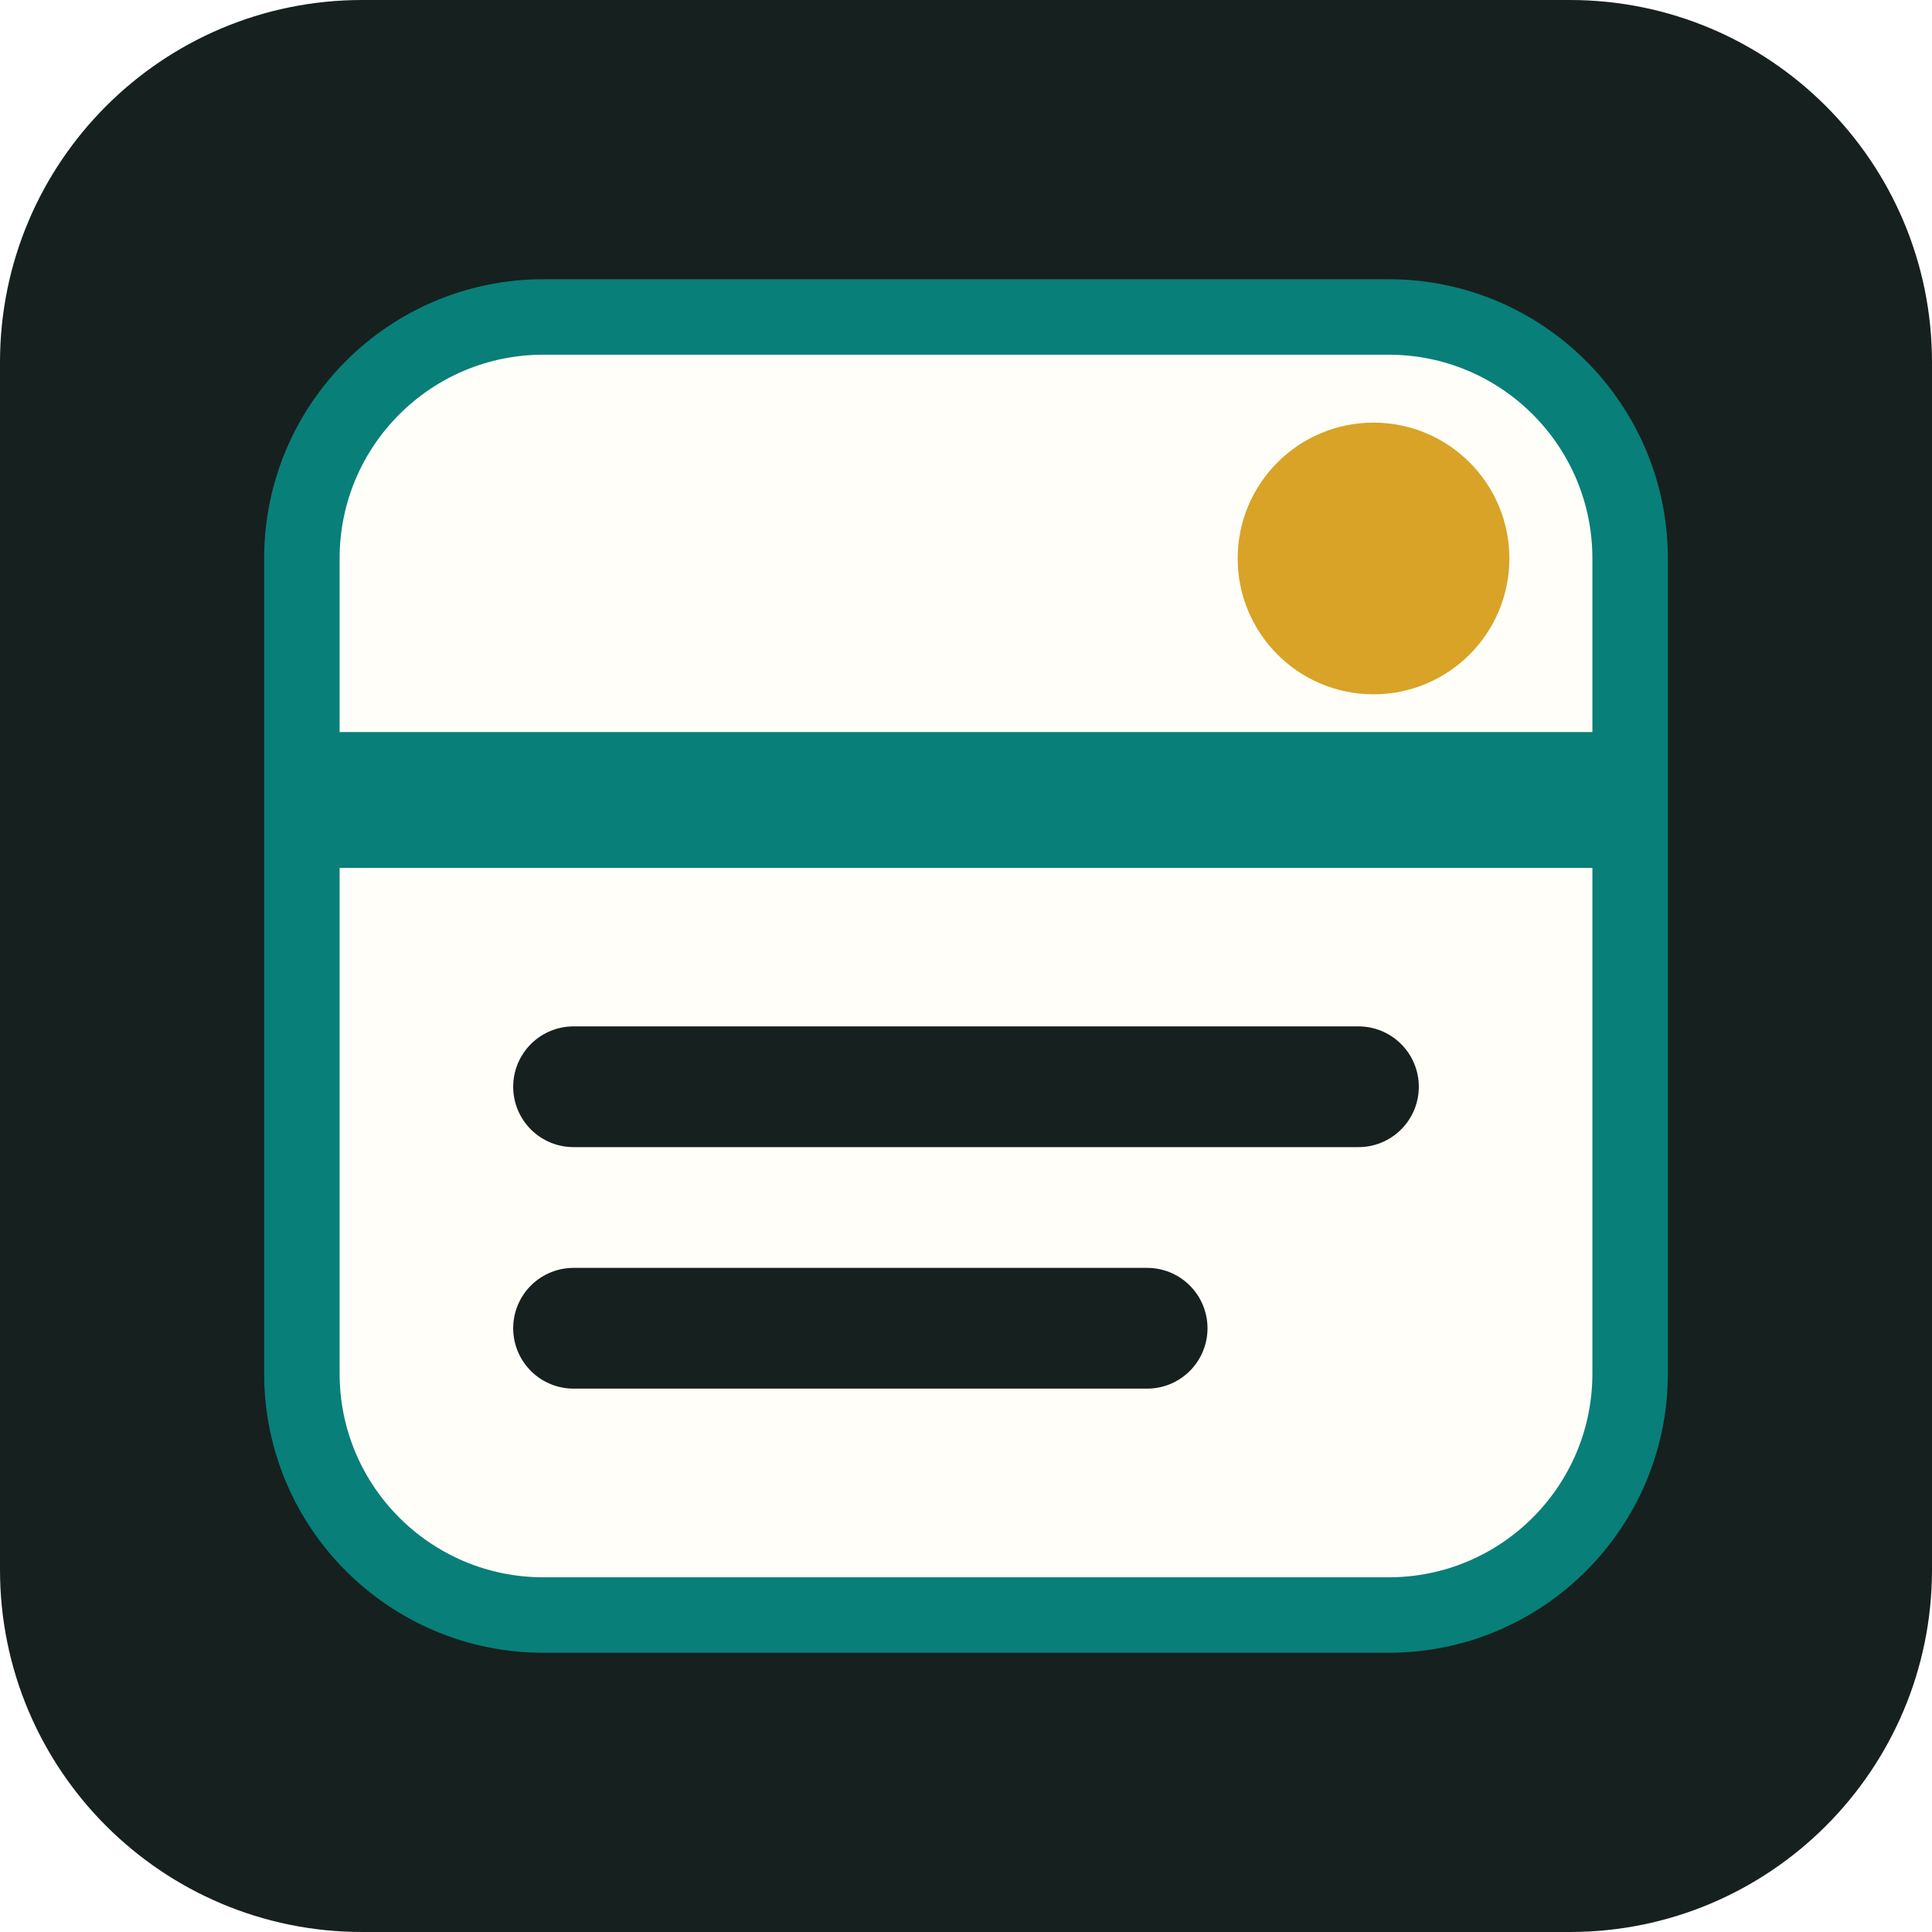
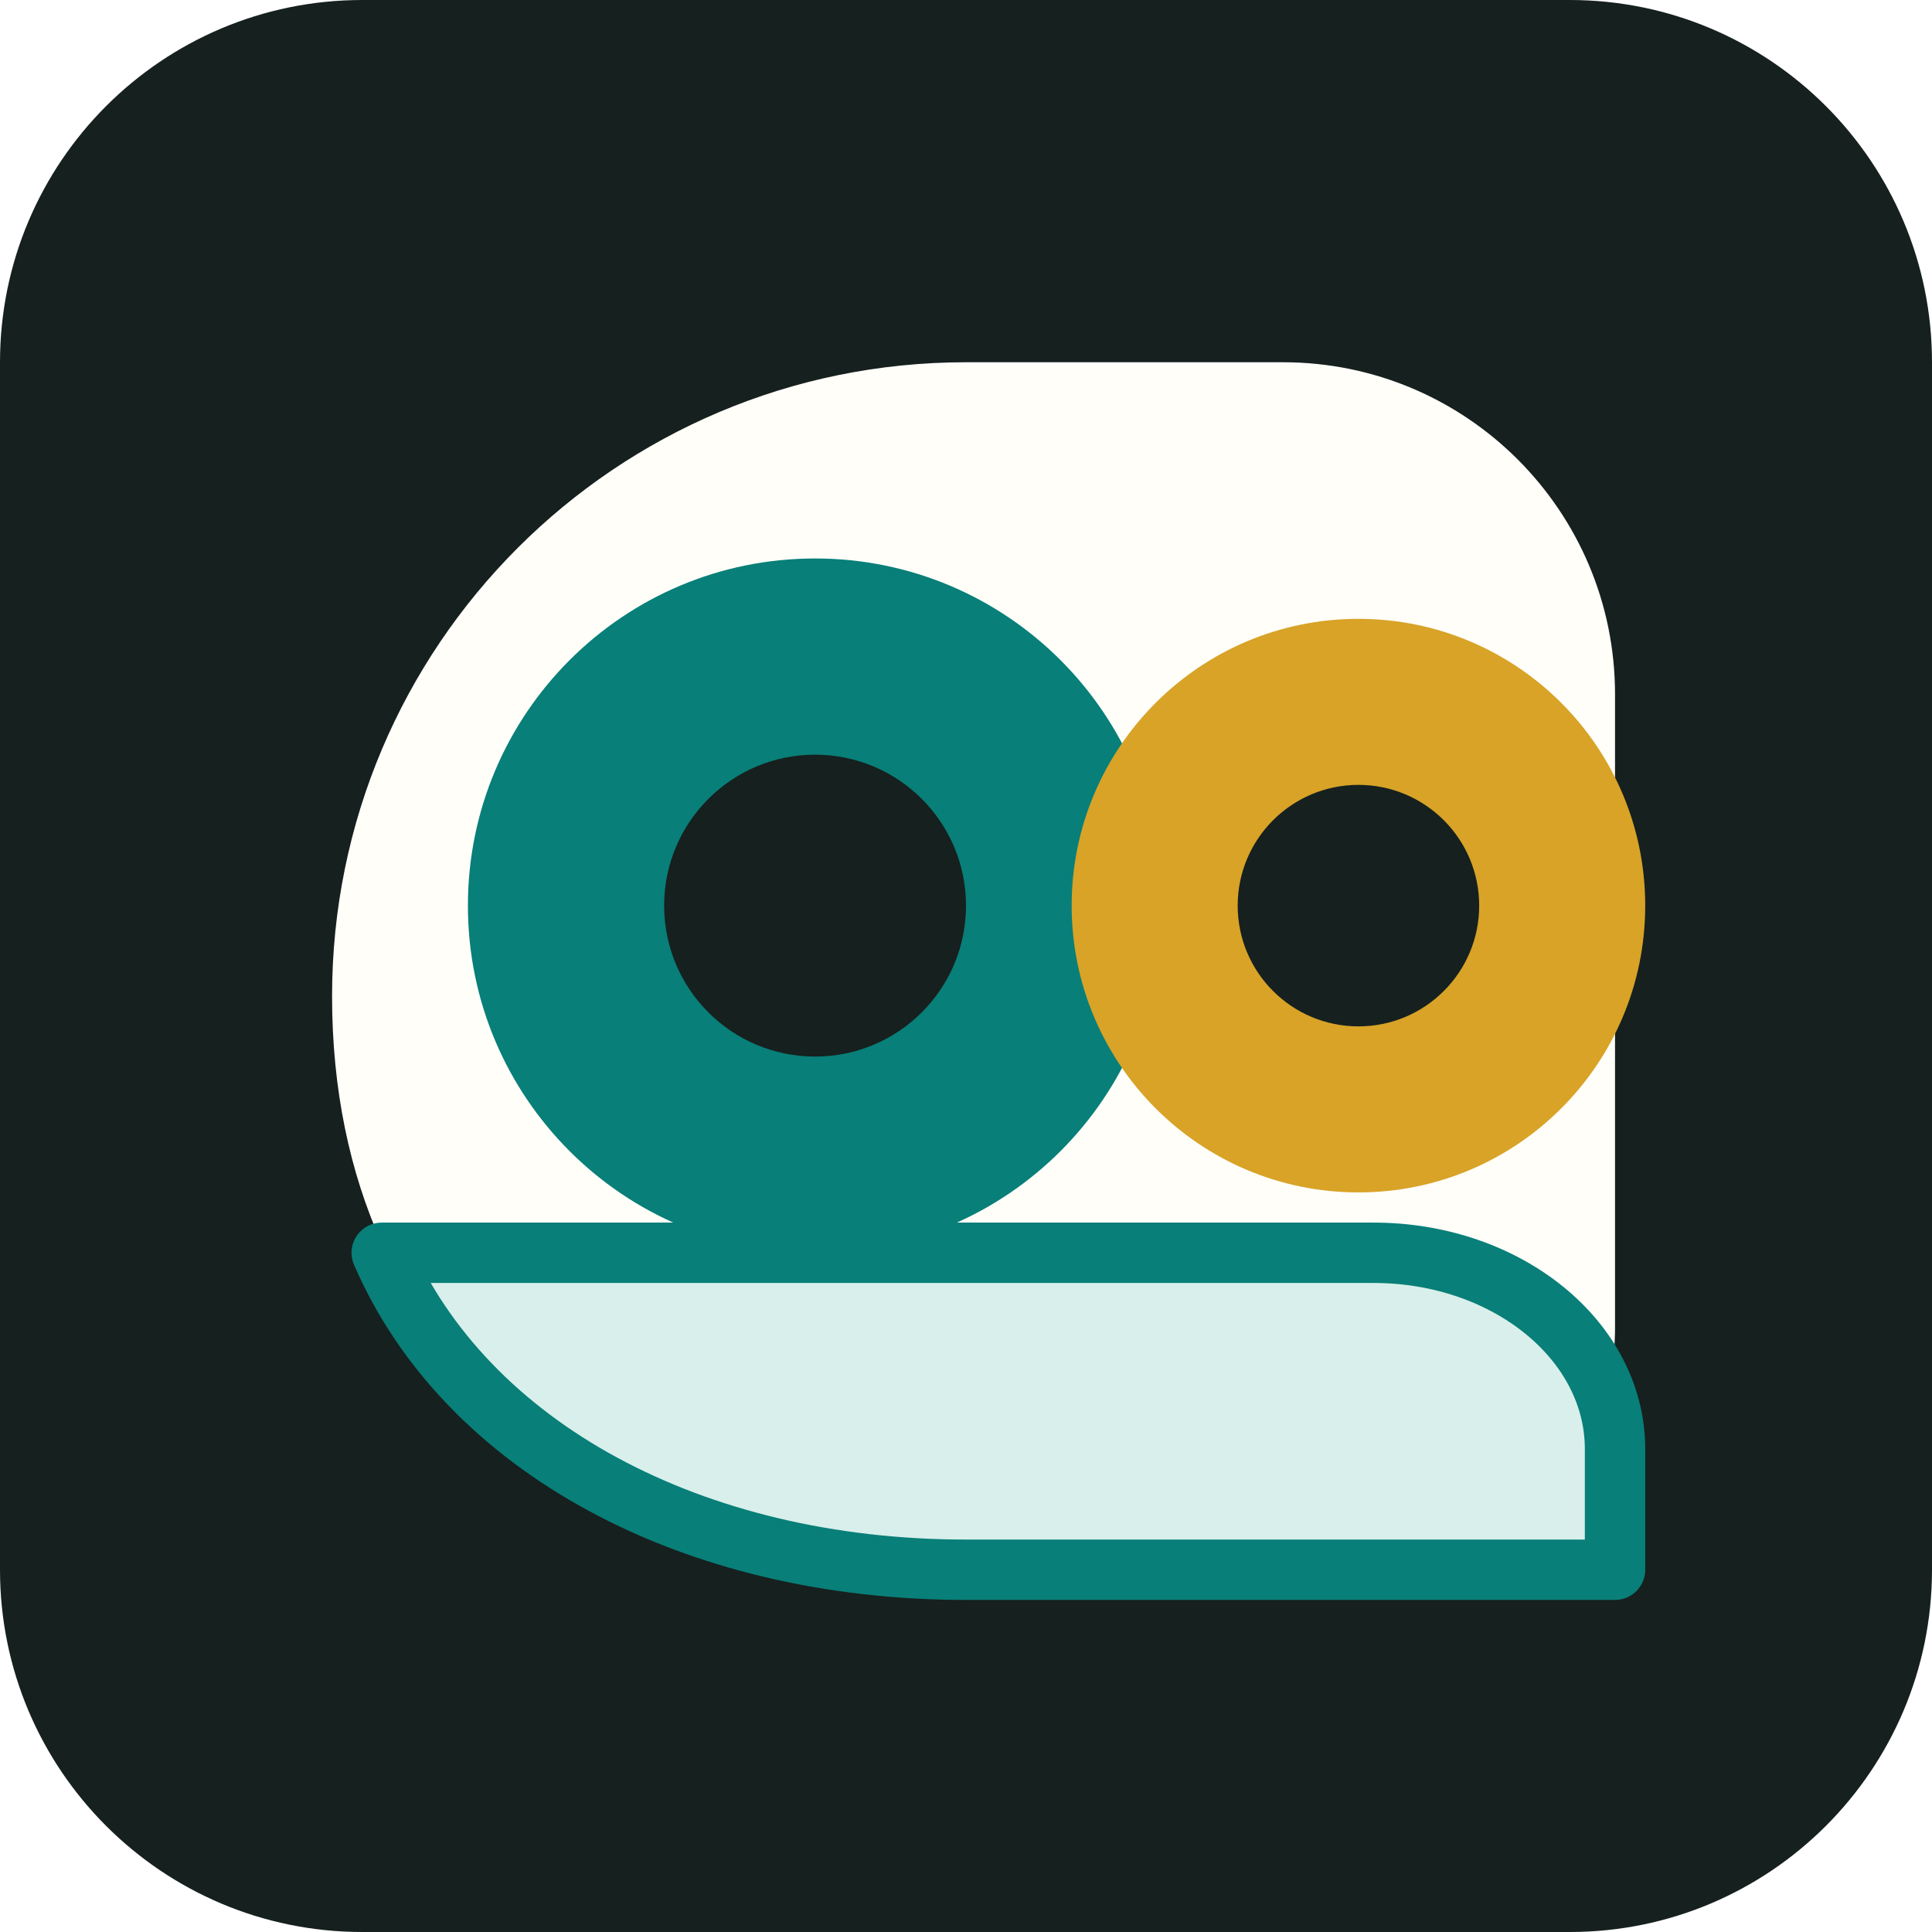
<svg xmlns="http://www.w3.org/2000/svg" viewBox="0 0 128 128">
  <rect width="128" height="128" rx="24" fill="#16201f" />
-   <rect x="20" y="21" width="88" height="86" rx="16" fill="#fffef9" stroke="#087f78" stroke-width="5" />
-   <path d="M20 53h88" stroke="#087f78" stroke-width="9" />
-   <circle cx="91" cy="37" r="9" fill="#d8a327" />
-   <path d="M38 72h52M38 88h38" stroke="#16201f" stroke-width="8" stroke-linecap="round" />
+   <path d="M22 66c0-23.2 18.8-42 42-42h21c12.15 0 22 9.85 22 22v42c0 8.84-7.16 16-16 16H64c-23.2 0-42-13.21-42-38Z" fill="#fffef9" />
+   <circle cx="54" cy="60" r="23" fill="#087f78" />
+   <circle cx="54" cy="60" r="10" fill="#16201f" />
+   <circle cx="90" cy="60" r="19" fill="#d8a327" />
+   <circle cx="90" cy="60" r="8" fill="#16201f" />
+   <path d="M54 83h37c8.84 0 16 5.82 16 13v8H64c-18.07 0-33.13-8.09-38.71-21H54Z" fill="#d9efeb" stroke="#087f78" stroke-width="4" stroke-linejoin="round" />
</svg>
